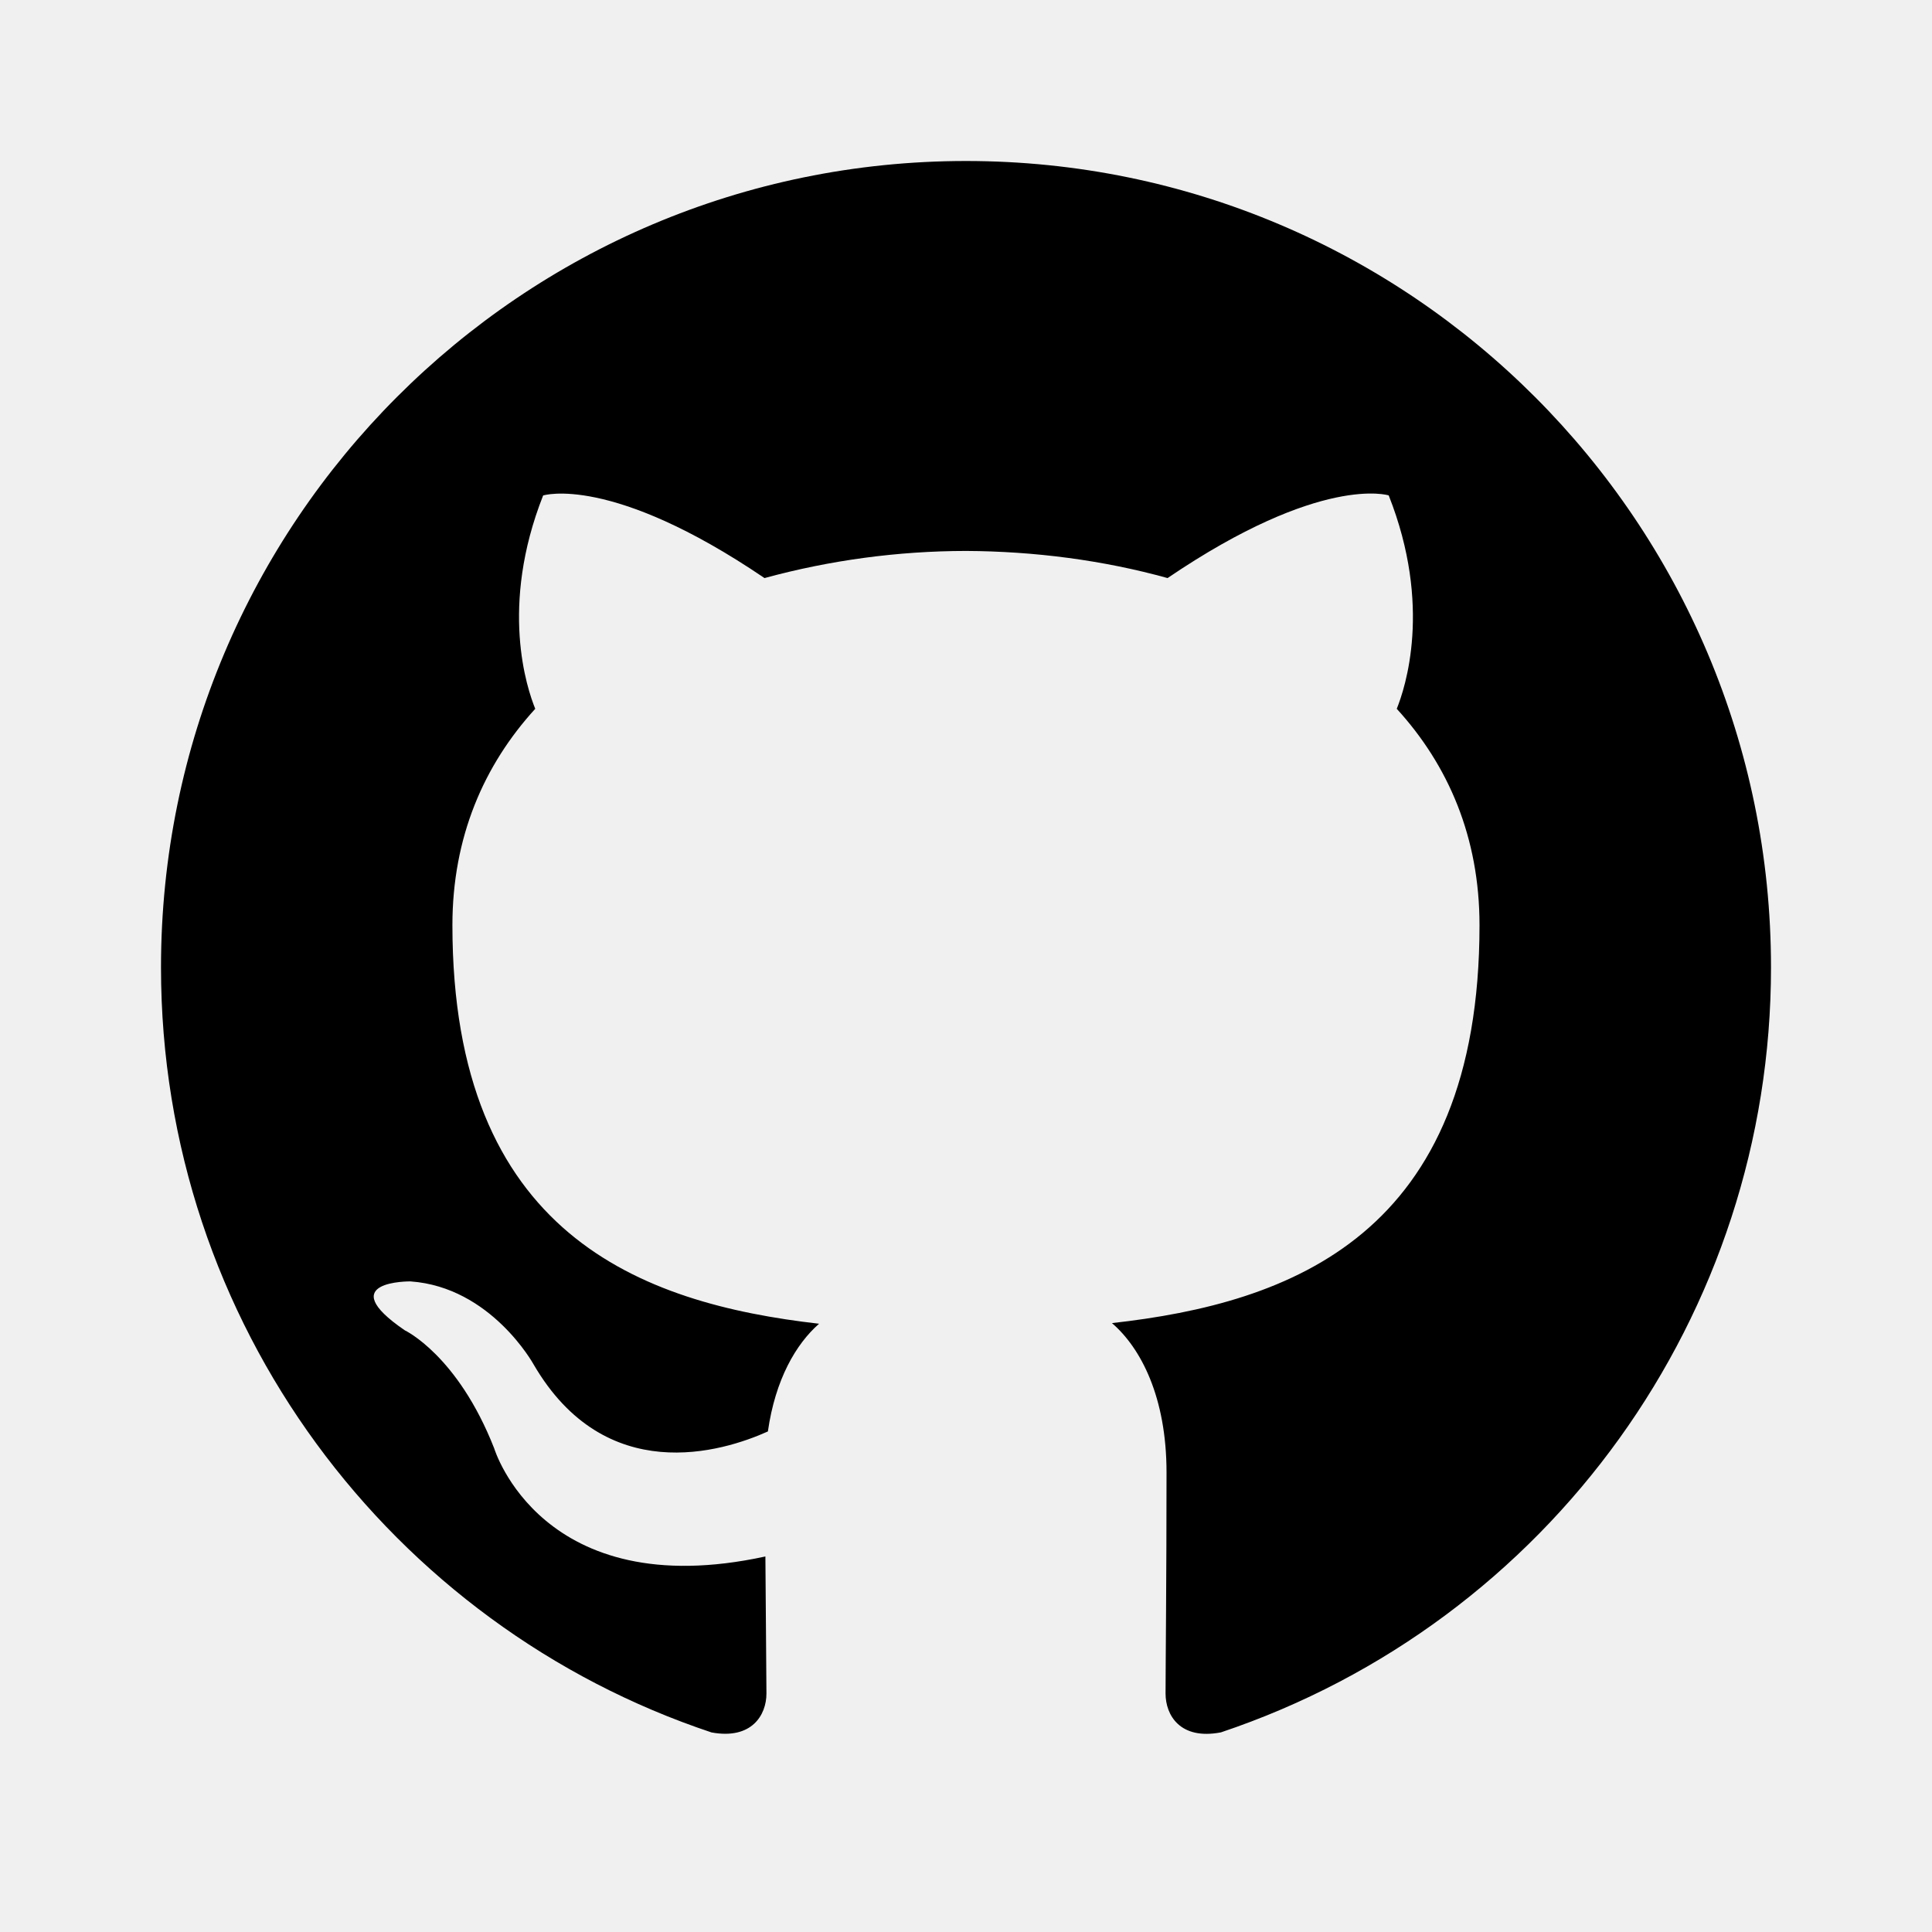
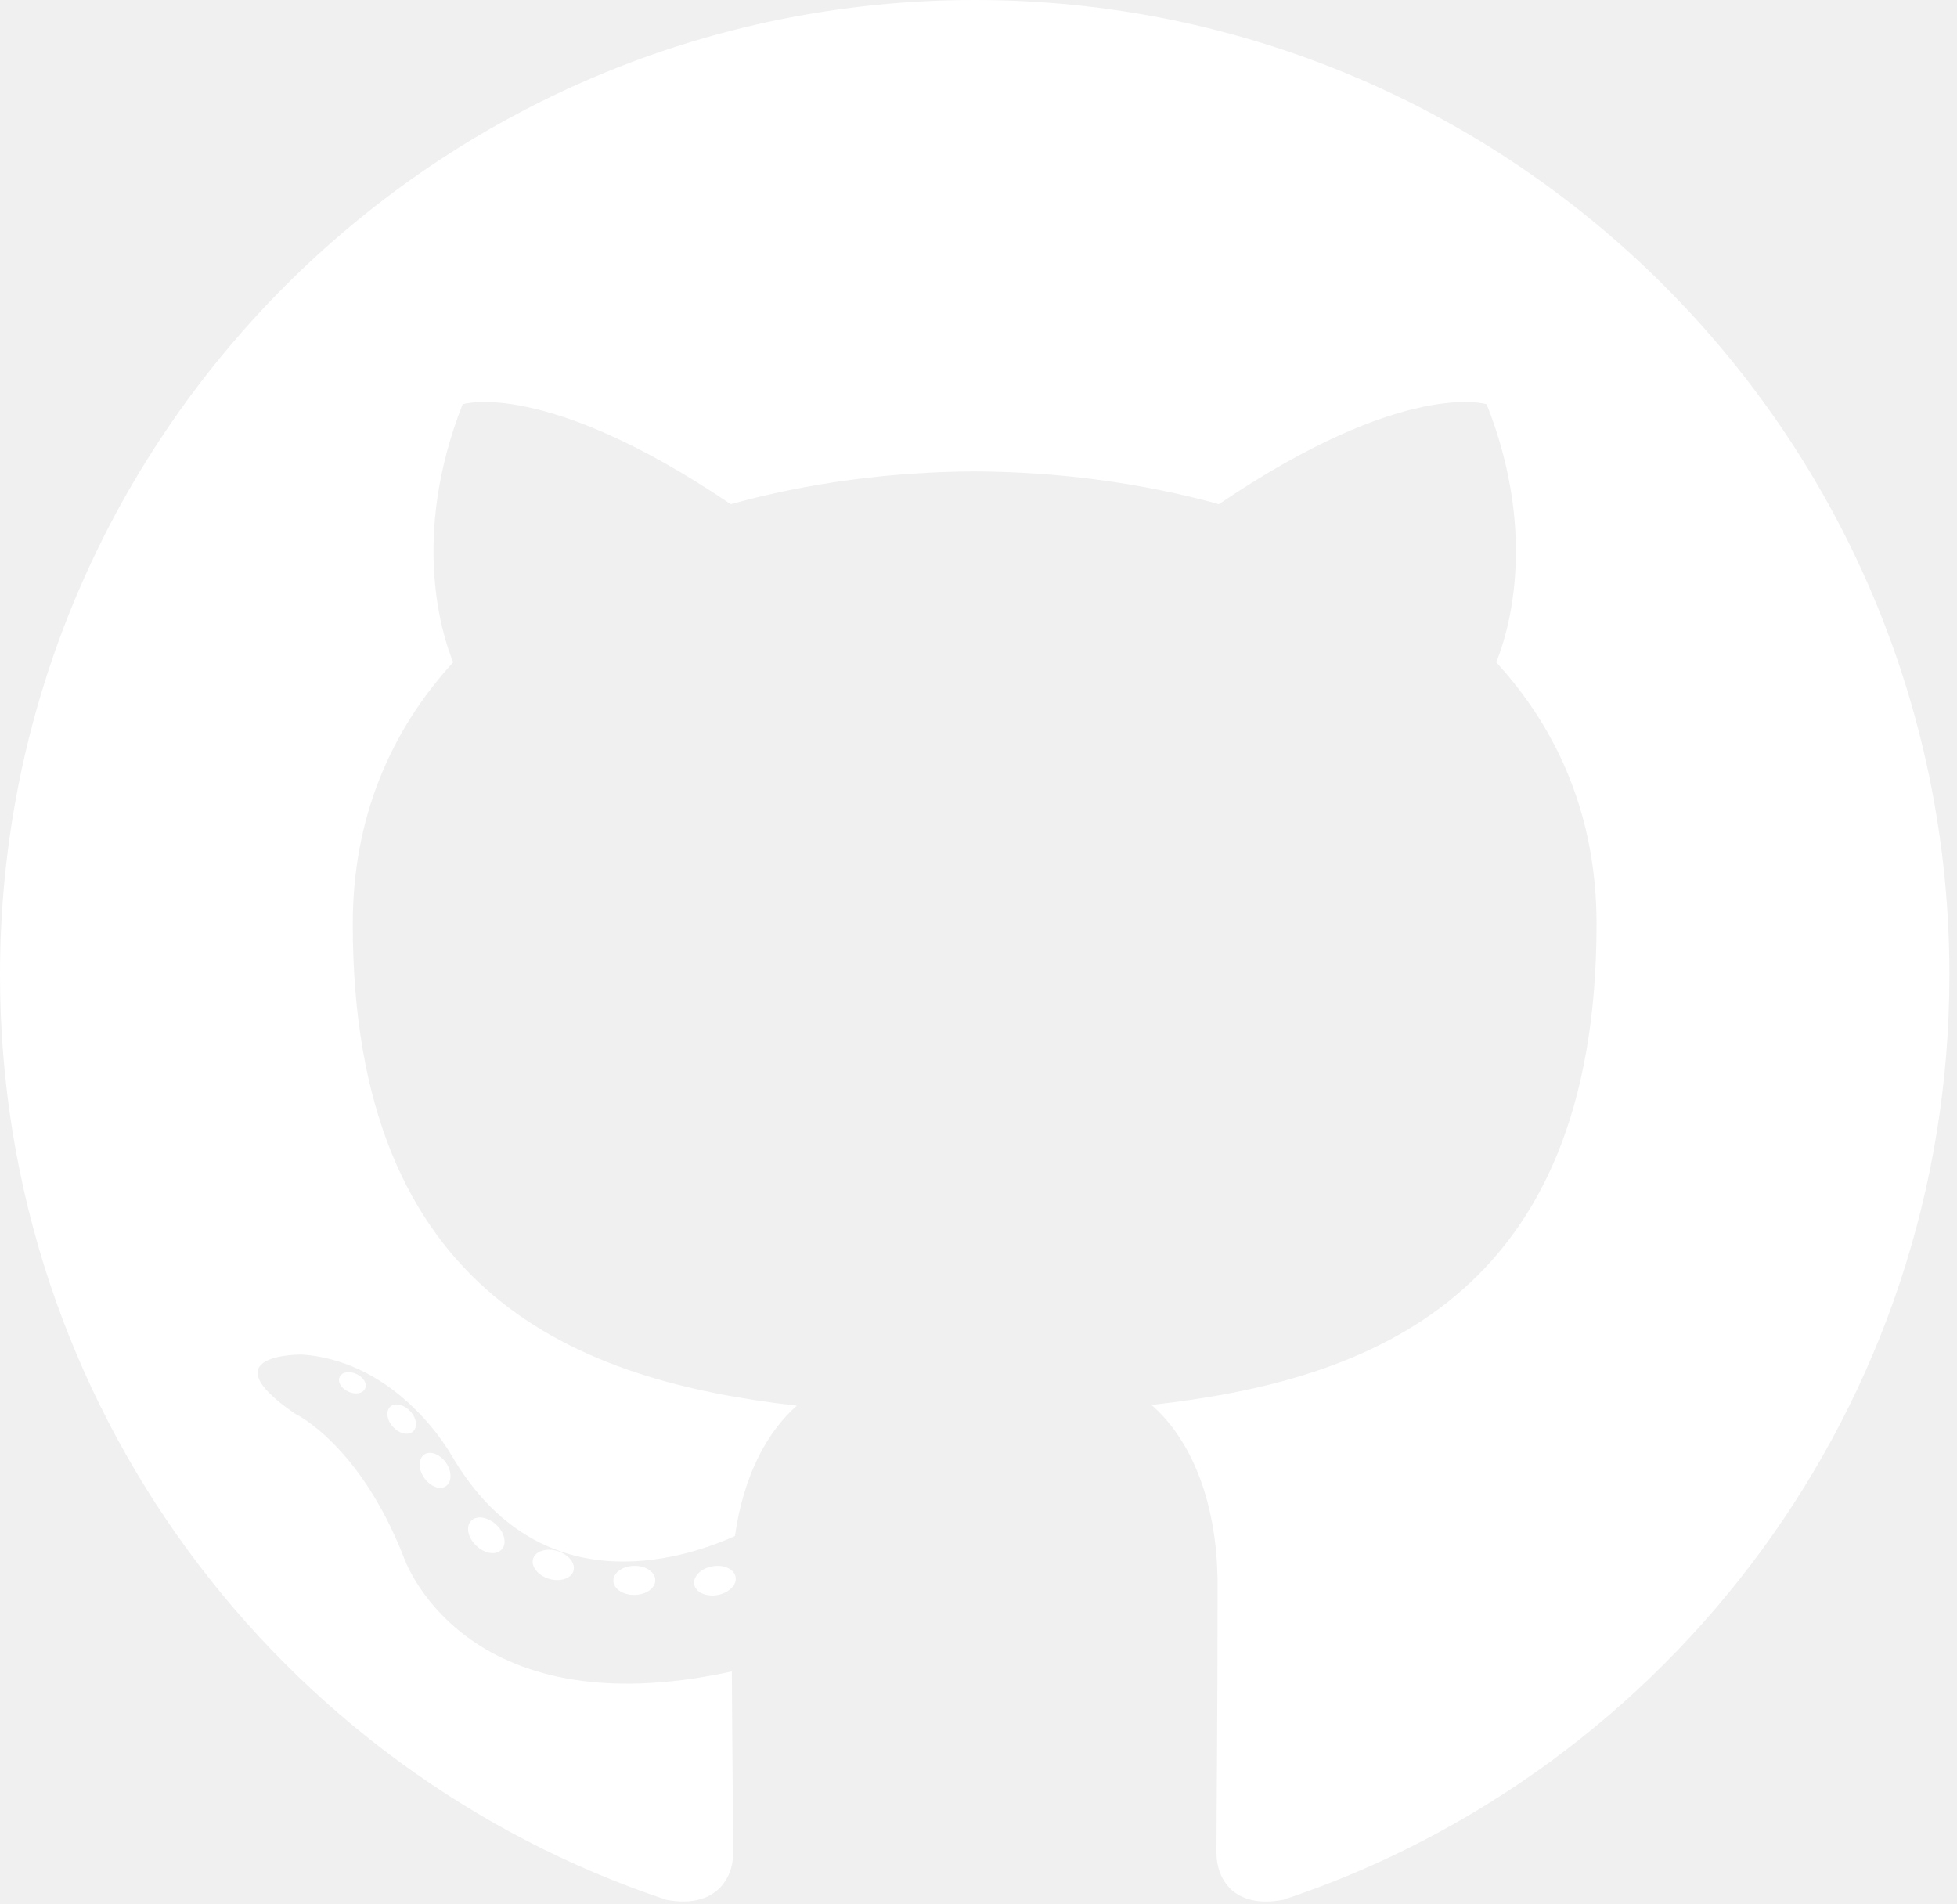
- <svg class="h-10 w-10" fill="currentColor" viewBox="0 0 24 24" aria-hidden="true">
-   <path fill-rule="evenodd" d="M12 2C6.477 2 2 6.484 2 12.017c0 4.425 2.865 8.18 6.839 9.504.5.092.682-.217.682-.483 0-.237-.008-.868-.013-1.703-2.782.605-3.369-1.343-3.369-1.343-.454-1.158-1.11-1.466-1.11-1.466-.908-.62.069-.608.069-.608 1.003.07 1.531 1.032 1.531 1.032.892 1.53 2.341 1.088 2.91.832.092-.647.35-1.088.636-1.338-2.22-.253-4.555-1.113-4.555-4.951 0-1.093.39-1.988 1.029-2.688-.103-.253-.446-1.272.098-2.65 0 0 .84-.27 2.75 1.026A9.564 9.564 0 0112 6.844c.85.004 1.705.115 2.504.337 1.909-1.296 2.747-1.027 2.747-1.027.546 1.379.202 2.398.1 2.651.64.7 1.028 1.595 1.028 2.688 0 3.848-2.339 4.695-4.566 4.943.359.309.678.92.678 1.855 0 1.338-.012 2.419-.012 2.747 0 .268.18.58.688.482A10.019 10.019 0 0022 12.017C22 6.484 17.522 2 12 2z" clip-rule="evenodd" />
+ <svg xmlns="http://www.w3.org/2000/svg" width="2500" height="2432" viewBox="0 0 256 249" preserveAspectRatio="xMinYMin meet">
+   <g fill="#ffffff">
+     <path d="M127.505 0C57.095 0 0 57.085 0 127.505c0 56.336 36.534 104.13 87.196 120.99 6.372 1.18 8.712-2.766 8.712-6.134 0-3.04-.119-13.085-.173-23.739-35.473 7.713-42.958-15.044-42.958-15.044-5.8-14.738-14.157-18.656-14.157-18.656-11.568-7.914.872-7.752.872-7.752 12.804.9 19.546 13.14 19.546 13.14 11.372 19.493 29.828 13.857 37.104 10.6 1.144-8.242 4.449-13.866 8.095-17.05-28.32-3.225-58.092-14.158-58.092-63.014 0-13.92 4.981-25.295 13.138-34.224-1.324-3.212-5.688-16.18 1.235-33.743 0 0 10.707-3.427 35.073 13.07 10.17-2.826 21.078-4.242 31.914-4.29 10.836.048 21.752 1.464 31.942 4.29 24.337-16.497 35.029-13.07 35.029-13.07 6.94 17.563 2.574 30.531 1.25 33.743 8.175 8.929 13.122 20.303 13.122 34.224 0 48.972-29.828 59.756-58.22 62.912 4.573 3.957 8.648 11.717 8.648 23.612 0 17.06-.148 30.791-.148 34.991 0 3.393 2.295 7.369 8.759 6.117 50.634-16.879 87.122-64.656 87.122-120.973C255.009 57.085 197.922 0 127.505 0" />
+     <path d="M47.755 181.634c-.28.633-1.278.823-2.185.389-.925-.416-1.445-1.28-1.145-1.916.275-.652 1.273-.834 2.196-.396.927.415 1.455 1.287 1.134 1.923M54.027 187.23c-.608.564-1.797.302-2.604-.589-.834-.889-.99-2.077-.373-2.65.627-.563 1.78-.3 2.616.59.834.899.996 2.08.36 2.65M58.33 194.39c-.782.543-2.06.034-2.849-1.1-.781-1.133-.781-2.493.017-3.038.792-.545 2.05-.055 2.85 1.07.78 1.153.78 2.513-.019 3.069M65.606 202.683c-.699.77-2.187.564-3.277-.488-1.114-1.028-1.425-2.487-.724-3.258.707-.772 2.204-.555 3.302.488 1.107 1.026 1.445 2.496.7 3.258M75.01 205.483c-.307.998-1.741 1.452-3.185 1.028-1.442-.437-2.386-1.607-2.095-2.616.3-1.005 1.74-1.478 3.195-1.024 1.44.435 2.386 1.596 2.086 2.612M85.714 206.67c.036 1.052-1.189 1.924-2.705 1.943-1.525.033-2.758-.818-2.774-1.852 0-1.062 1.197-1.926 2.721-1.951 1.516-.03 2.758.815 2.758 1.86M96.228 206.267c.182 1.026-.872 2.08-2.377 2.36-1.48.27-2.85-.363-3.039-1.38-.184-1.052.89-2.105 2.367-2.378 1.508-.262 2.857.355 3.049 1.398" />
+   </g>
</svg>
